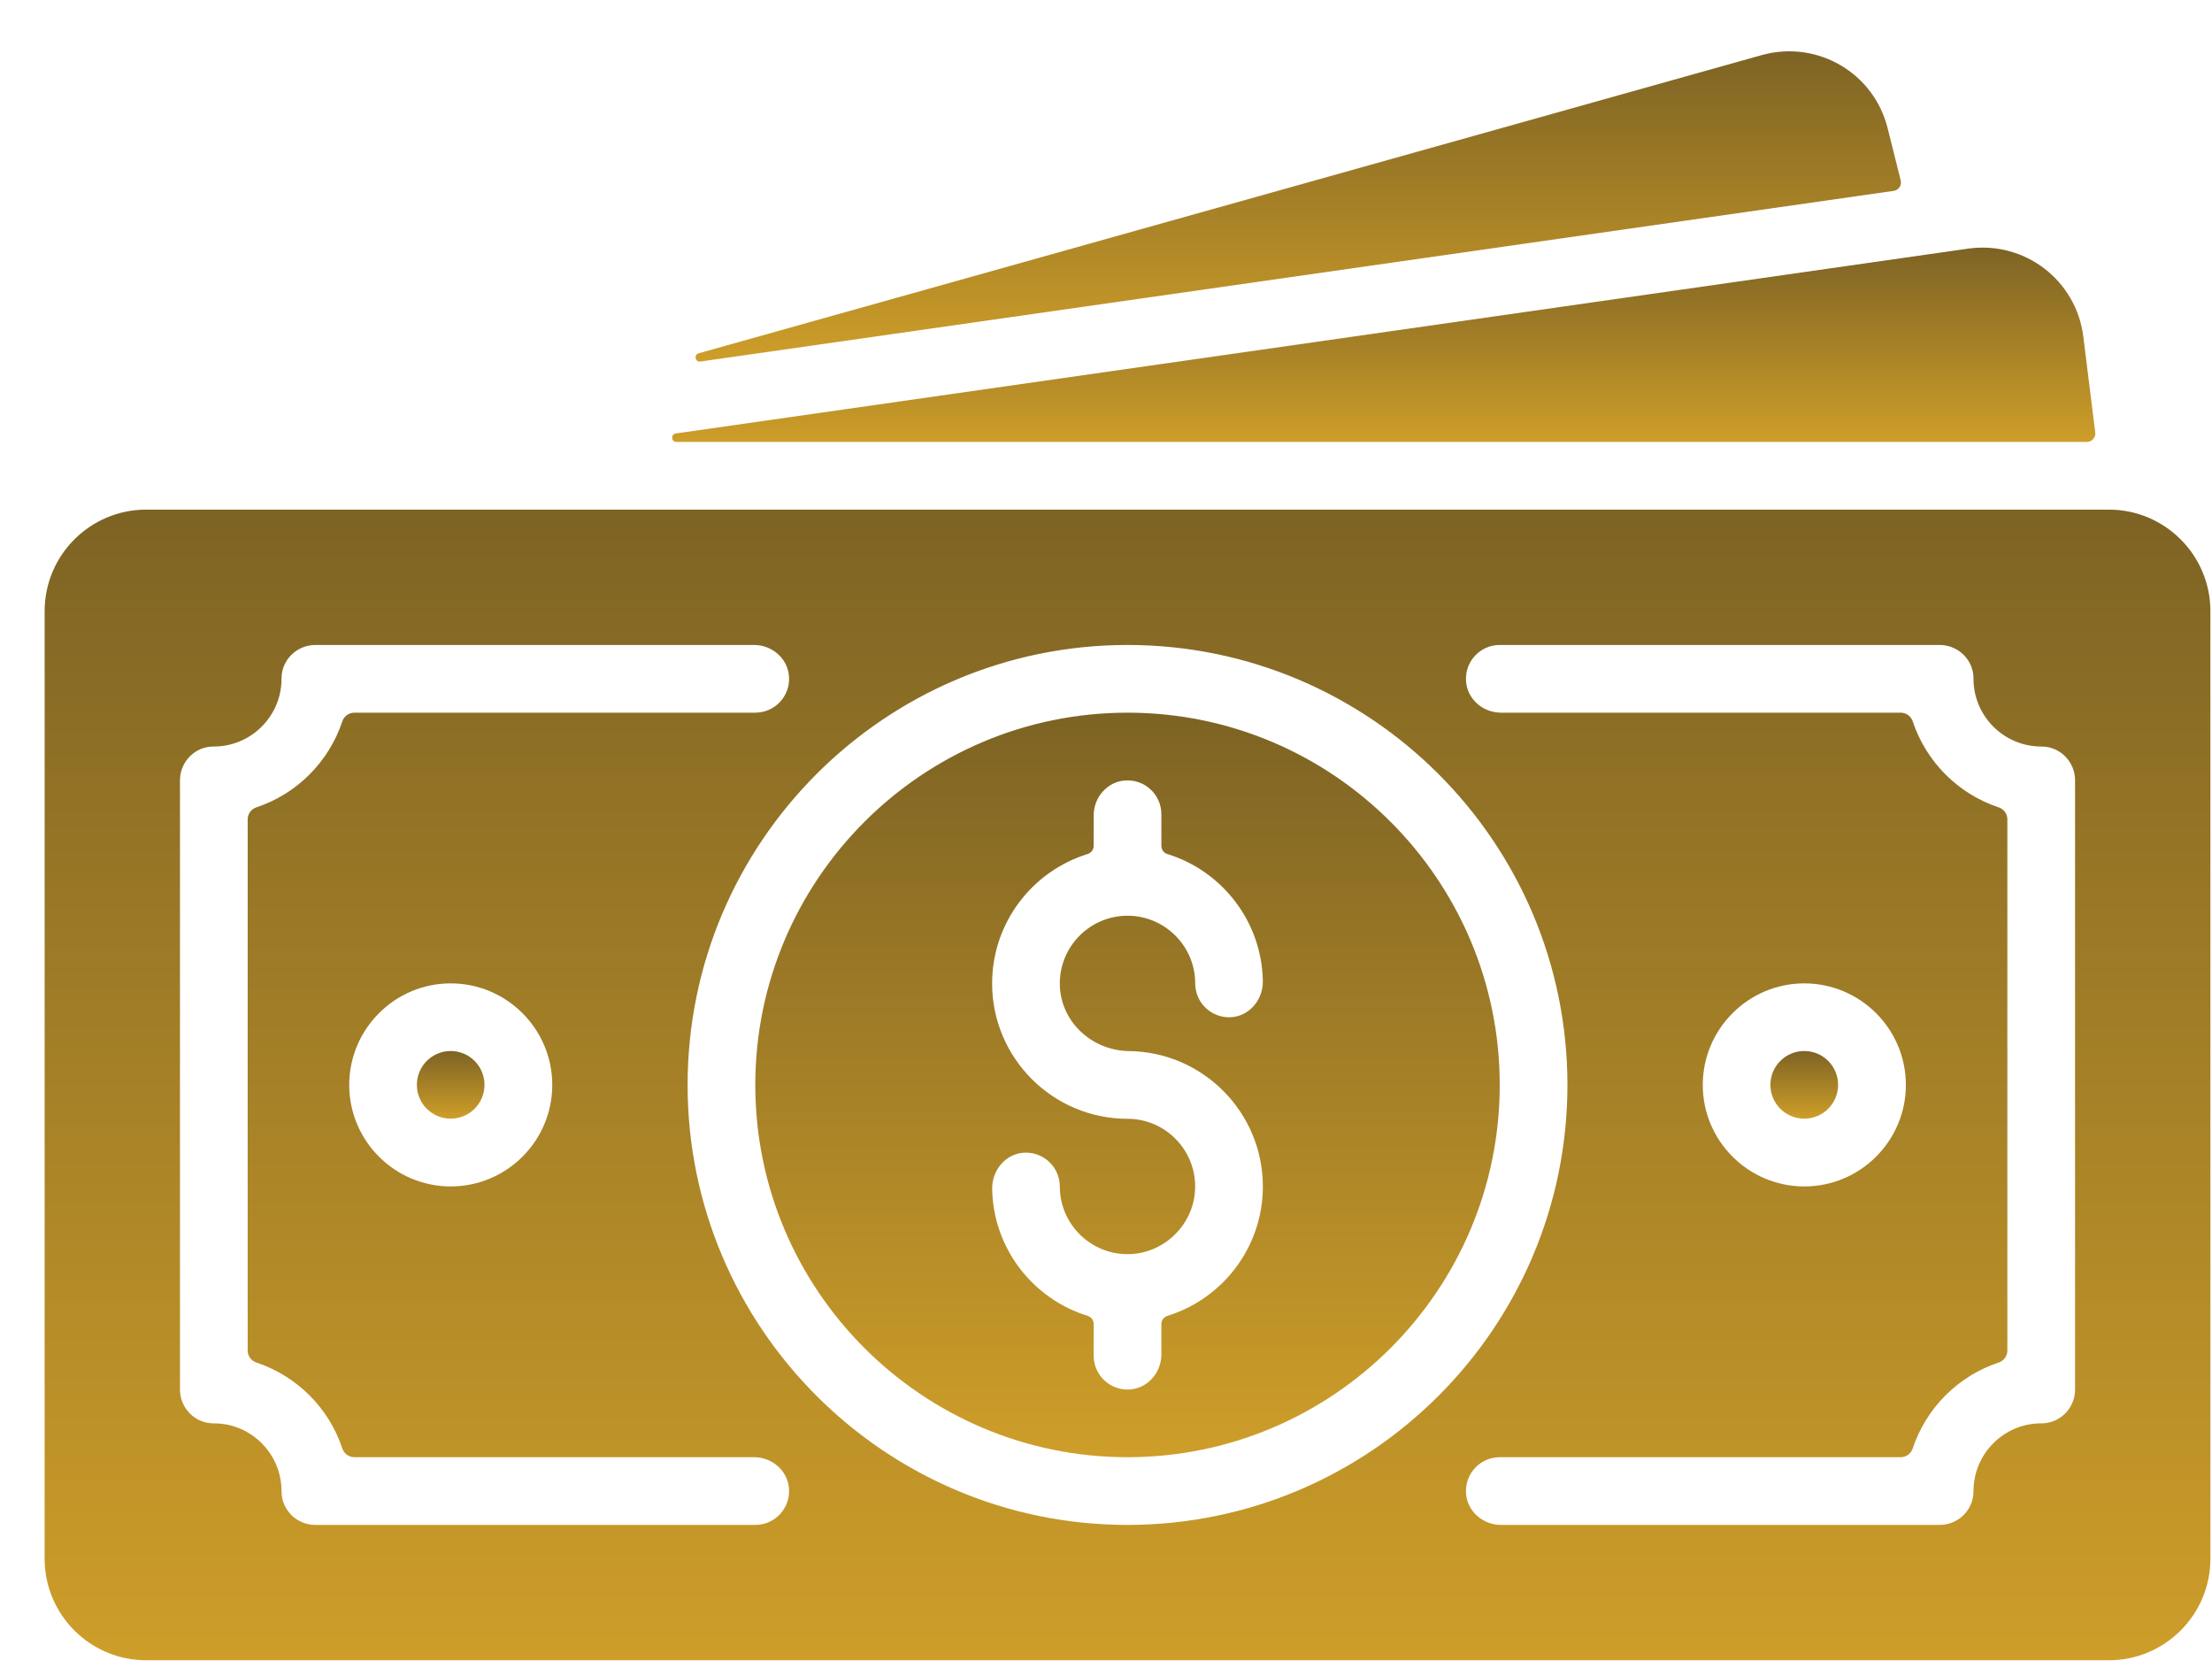
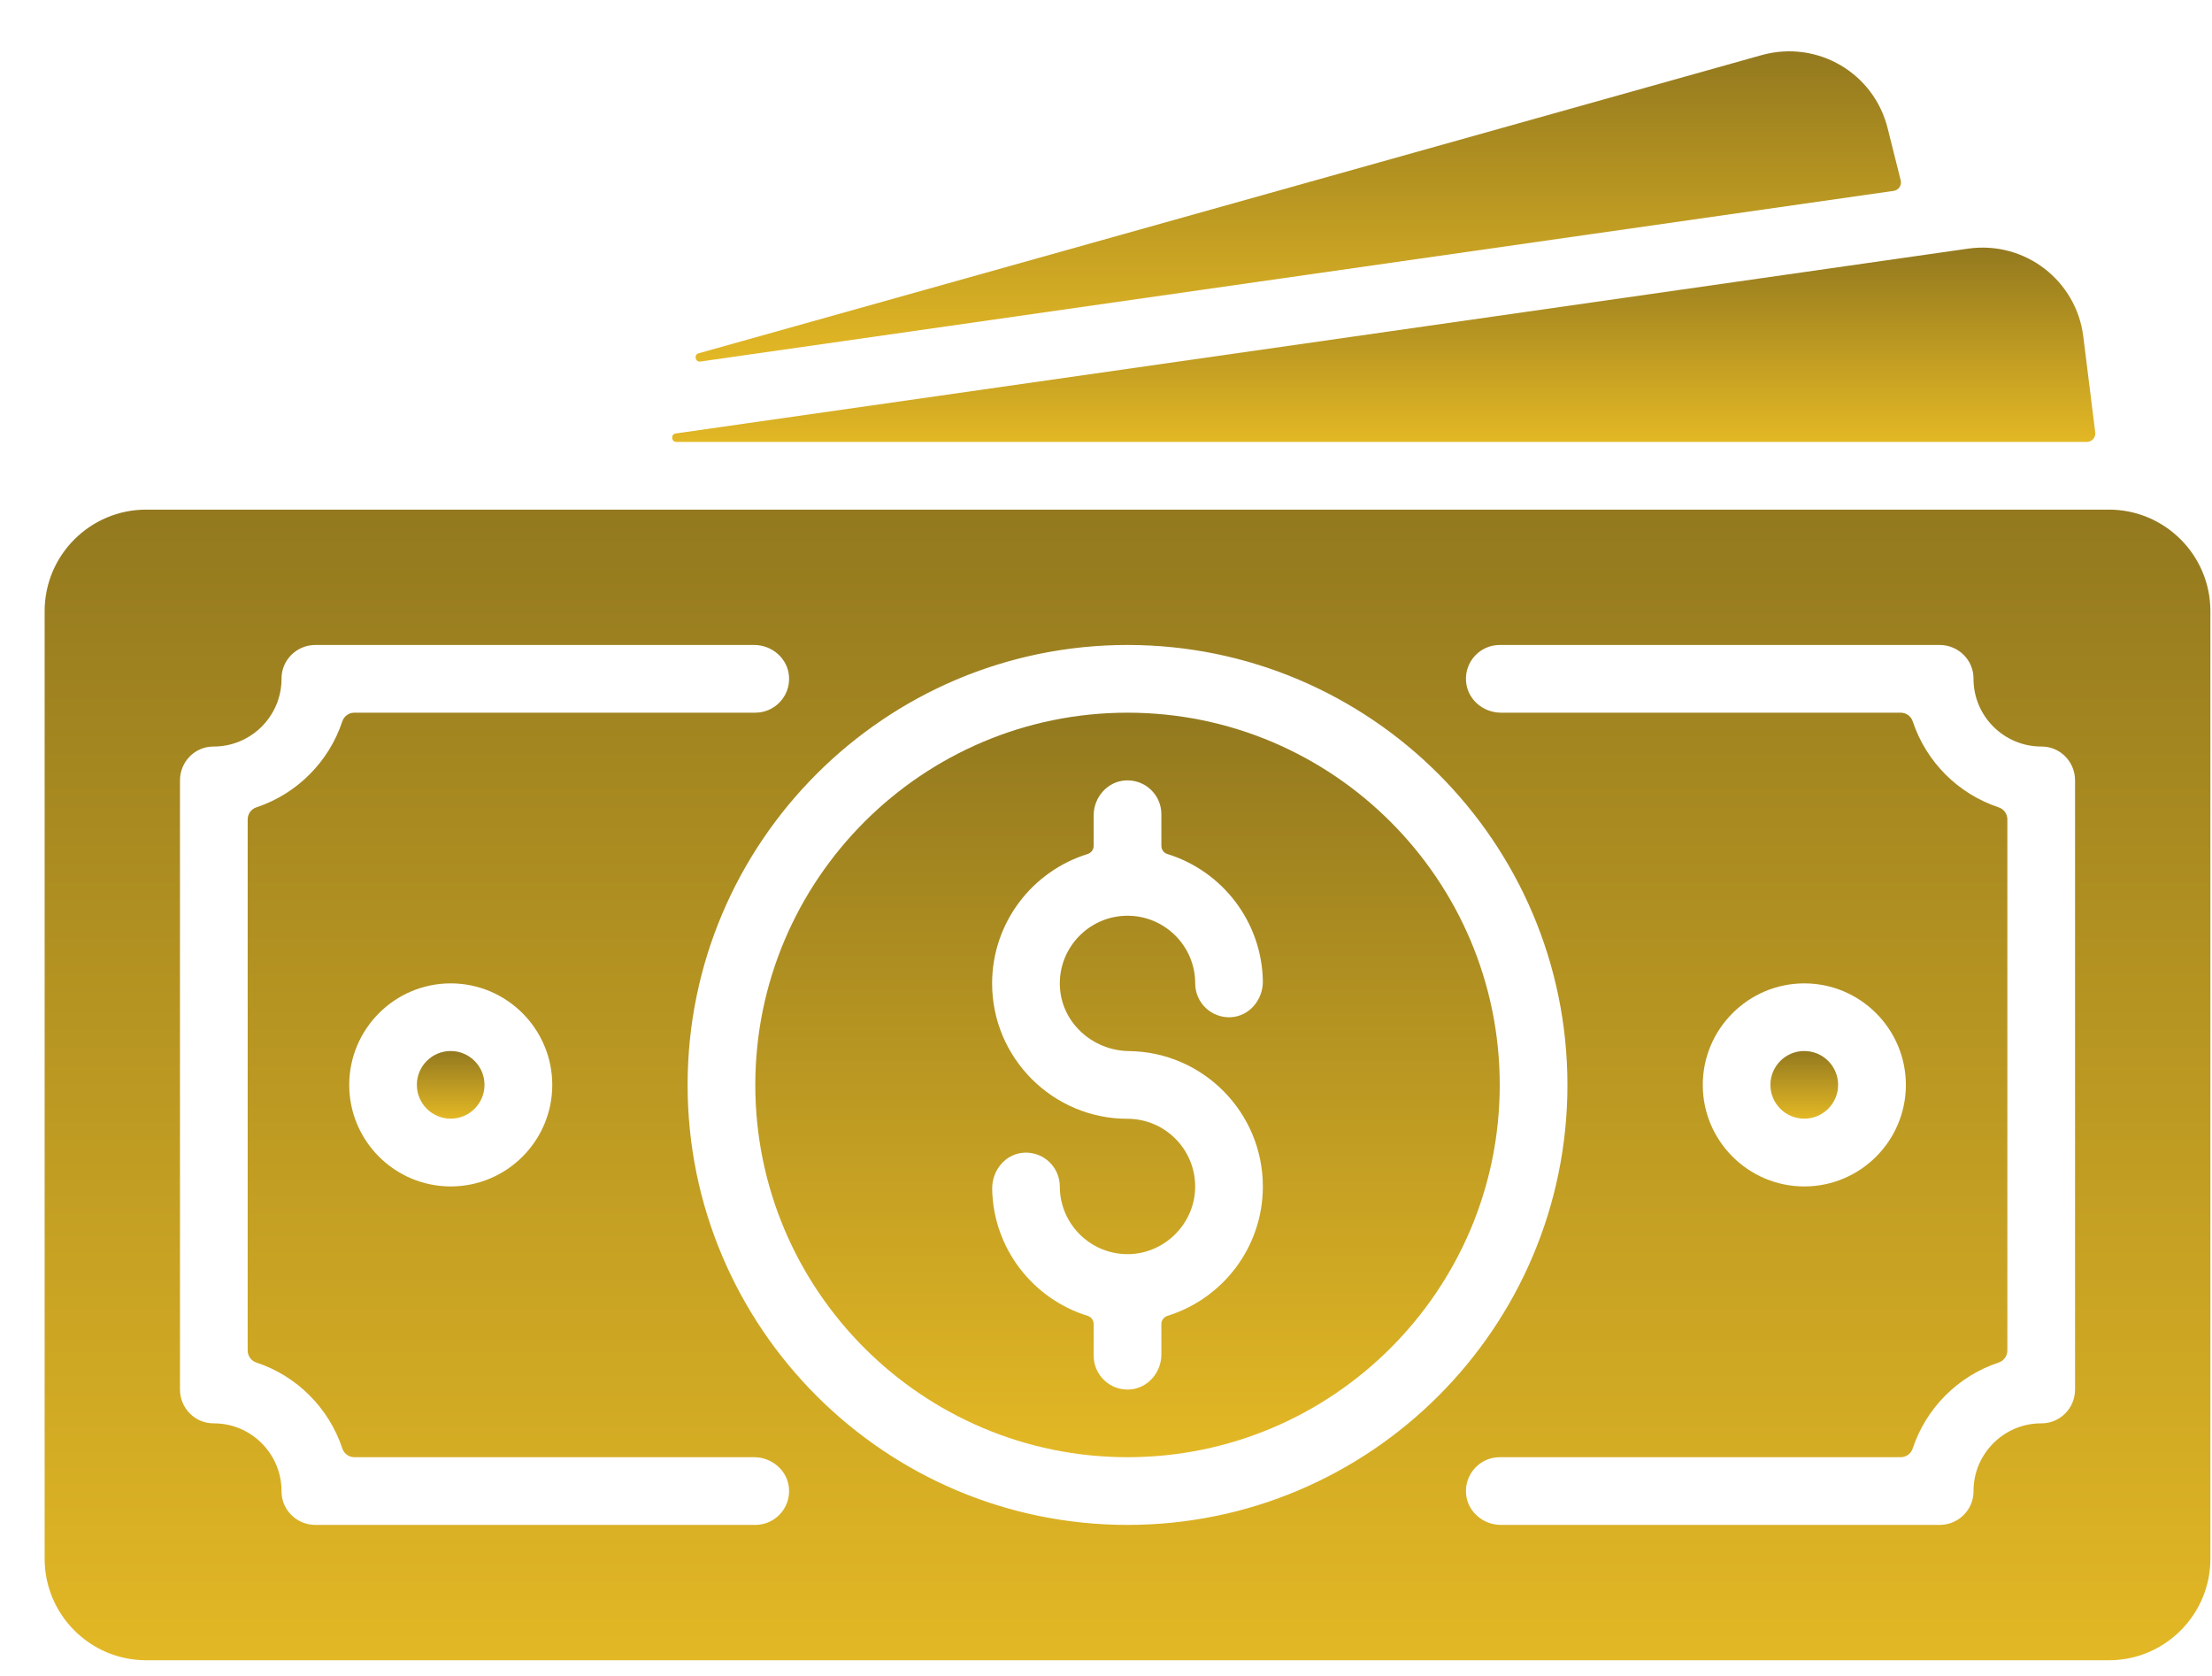
<svg xmlns="http://www.w3.org/2000/svg" width="33" height="25" viewBox="0 0 33 25" fill="none">
  <defs>
    <linearGradient id="vp-gold" x1="0" y1="0" x2="0" y2="1">
-       <stop offset="0" stop-color="#7D6324" />
-       <stop offset="1" stop-color="#CE9E29" />
+       <stop offset="0" stop-color="#93791F" />
+       <stop offset="1" stop-color="#E3B825" />
    </linearGradient>
  </defs>
  <path d="M6.724 16.687C7.002 16.687 7.228 16.461 7.228 16.183C7.228 15.904 7.002 15.678 6.724 15.678C6.445 15.678 6.219 15.904 6.219 16.183C6.219 16.461 6.445 16.687 6.724 16.687Z" fill="url(#vp-gold)" />
  <path d="M16.821 10.631C13.759 10.631 11.268 13.122 11.268 16.184C11.268 19.246 13.759 21.737 16.821 21.737C19.883 21.737 22.374 19.246 22.374 16.184C22.374 13.122 19.883 10.631 16.821 10.631ZM16.846 15.679C17.948 15.693 18.84 16.593 18.84 17.699C18.84 18.605 18.241 19.373 17.418 19.628C17.364 19.645 17.326 19.693 17.326 19.75V20.206C17.326 20.474 17.123 20.709 16.855 20.727C16.561 20.746 16.316 20.513 16.316 20.223V19.752C16.316 19.696 16.281 19.646 16.228 19.629C15.414 19.379 14.818 18.627 14.802 17.737C14.797 17.456 15.003 17.206 15.284 17.194C15.573 17.182 15.811 17.413 15.811 17.699C15.811 18.271 16.291 18.734 16.869 18.707C17.383 18.683 17.805 18.261 17.829 17.747C17.856 17.168 17.393 16.689 16.821 16.689C15.707 16.689 14.801 15.783 14.801 14.67C14.801 13.764 15.401 12.995 16.224 12.74C16.278 12.723 16.316 12.675 16.316 12.619V12.163C16.316 11.894 16.519 11.659 16.787 11.642C17.081 11.623 17.326 11.855 17.326 12.145V12.617C17.326 12.672 17.361 12.723 17.414 12.739C18.227 12.989 18.823 13.741 18.84 14.632C18.845 14.913 18.638 15.162 18.358 15.174C18.069 15.186 17.831 14.956 17.831 14.67C17.831 14.113 17.378 13.66 16.821 13.66C16.261 13.66 15.805 14.119 15.811 14.681C15.817 15.238 16.288 15.673 16.846 15.679Z" fill="url(#vp-gold)" />
  <path d="M31.462 7.602H2.181C1.345 7.602 0.666 8.281 0.666 9.116V23.252C0.666 24.087 1.345 24.766 2.181 24.766H31.462C32.297 24.766 32.976 24.087 32.976 23.252V9.116C32.976 8.281 32.297 7.602 31.462 7.602ZM11.268 22.747H4.705C4.427 22.747 4.199 22.523 4.2 22.246C4.202 21.686 3.746 21.23 3.187 21.232C2.909 21.233 2.685 21.005 2.685 20.727V11.64C2.685 11.363 2.909 11.134 3.187 11.136C3.746 11.137 4.202 10.682 4.2 10.122C4.199 9.845 4.427 9.621 4.705 9.621H11.251C11.519 9.621 11.754 9.824 11.771 10.092C11.791 10.386 11.558 10.631 11.268 10.631H5.287C5.205 10.631 5.133 10.683 5.107 10.76C4.907 11.364 4.429 11.843 3.825 12.043C3.747 12.069 3.695 12.141 3.695 12.222V20.146C3.695 20.227 3.747 20.299 3.825 20.325C4.429 20.525 4.907 21.003 5.107 21.607C5.133 21.685 5.205 21.737 5.287 21.737H11.25C11.519 21.737 11.754 21.94 11.771 22.208C11.791 22.502 11.558 22.747 11.268 22.747ZM8.239 16.184C8.239 17.019 7.559 17.698 6.724 17.698C5.889 17.698 5.21 17.019 5.21 16.184C5.21 15.349 5.889 14.669 6.724 14.669C7.559 14.669 8.239 15.349 8.239 16.184ZM16.821 22.747C13.202 22.747 10.258 19.803 10.258 16.184C10.258 12.565 13.202 9.621 16.821 9.621C20.44 9.621 23.384 12.565 23.384 16.184C23.384 19.803 20.44 22.747 16.821 22.747ZM30.957 20.727C30.957 21.005 30.733 21.233 30.456 21.232C29.896 21.23 29.44 21.686 29.442 22.246C29.443 22.523 29.215 22.747 28.937 22.747H22.392C22.123 22.747 21.888 22.544 21.871 22.276C21.852 21.982 22.084 21.737 22.374 21.737H28.355C28.437 21.737 28.509 21.685 28.535 21.607C28.735 21.003 29.213 20.525 29.817 20.325C29.895 20.299 29.947 20.227 29.947 20.146V12.222C29.947 12.141 29.895 12.069 29.817 12.043C29.213 11.843 28.735 11.364 28.535 10.76C28.509 10.683 28.437 10.631 28.355 10.631H22.392C22.123 10.631 21.888 10.428 21.871 10.159C21.852 9.865 22.084 9.621 22.374 9.621H28.937C29.215 9.621 29.443 9.845 29.442 10.122C29.44 10.682 29.896 11.137 30.456 11.136C30.733 11.134 30.957 11.363 30.957 11.64V20.727H30.957ZM25.403 16.184C25.403 15.349 26.083 14.669 26.918 14.669C27.753 14.669 28.433 15.349 28.433 16.184C28.433 17.019 27.753 17.698 26.918 17.698C26.083 17.698 25.403 17.019 25.403 16.184Z" fill="url(#vp-gold)" />
  <path d="M26.917 16.687C27.196 16.687 27.422 16.461 27.422 16.183C27.422 15.904 27.196 15.678 26.917 15.678C26.638 15.678 26.412 15.904 26.412 16.183C26.412 16.461 26.638 16.687 26.917 16.687Z" fill="url(#vp-gold)" />
  <path d="M31.08 5.02C30.976 4.185 30.211 3.592 29.367 3.708L10.082 6.466C10.004 6.477 10.012 6.592 10.091 6.592H31.133C31.209 6.592 31.268 6.525 31.258 6.45L31.08 5.02Z" fill="url(#vp-gold)" />
  <path d="M28.252 2.847C28.326 2.836 28.374 2.764 28.356 2.691L28.161 1.913C27.957 1.092 27.12 0.596 26.293 0.819L10.423 5.27C10.348 5.291 10.371 5.404 10.449 5.393C14.437 4.823 25.315 3.267 28.252 2.847Z" fill="url(#vp-gold)" />
</svg>
